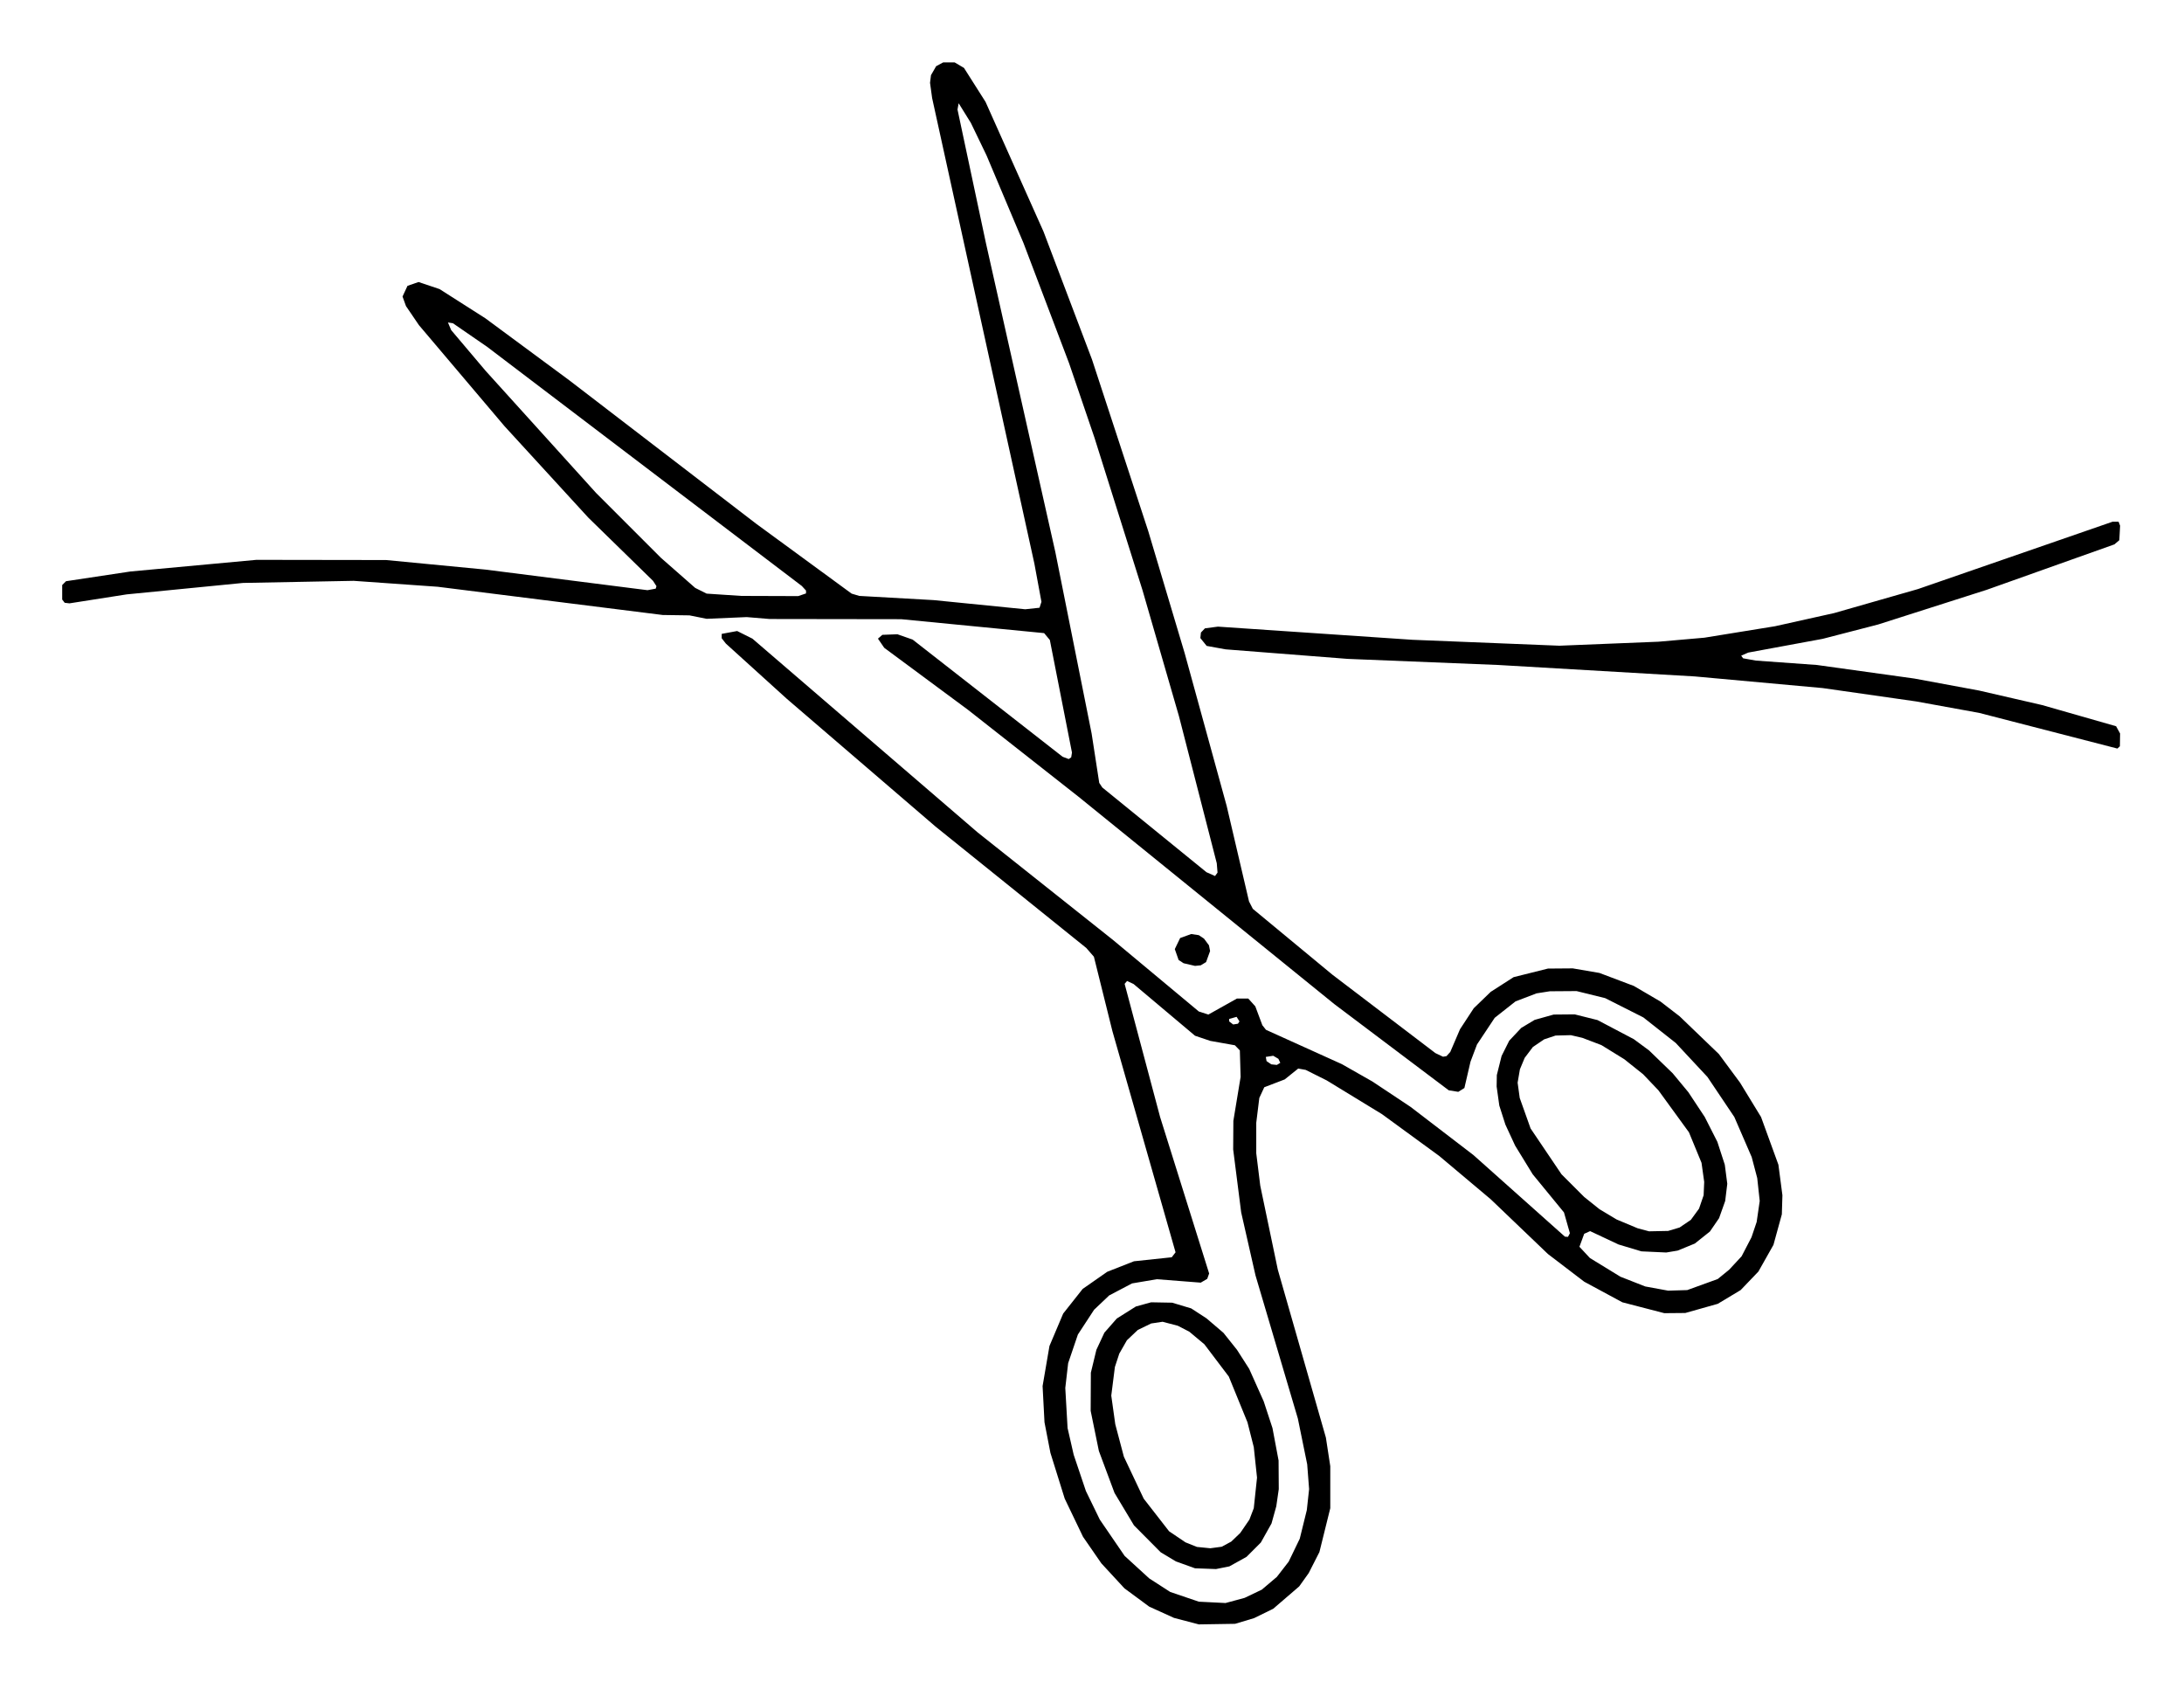
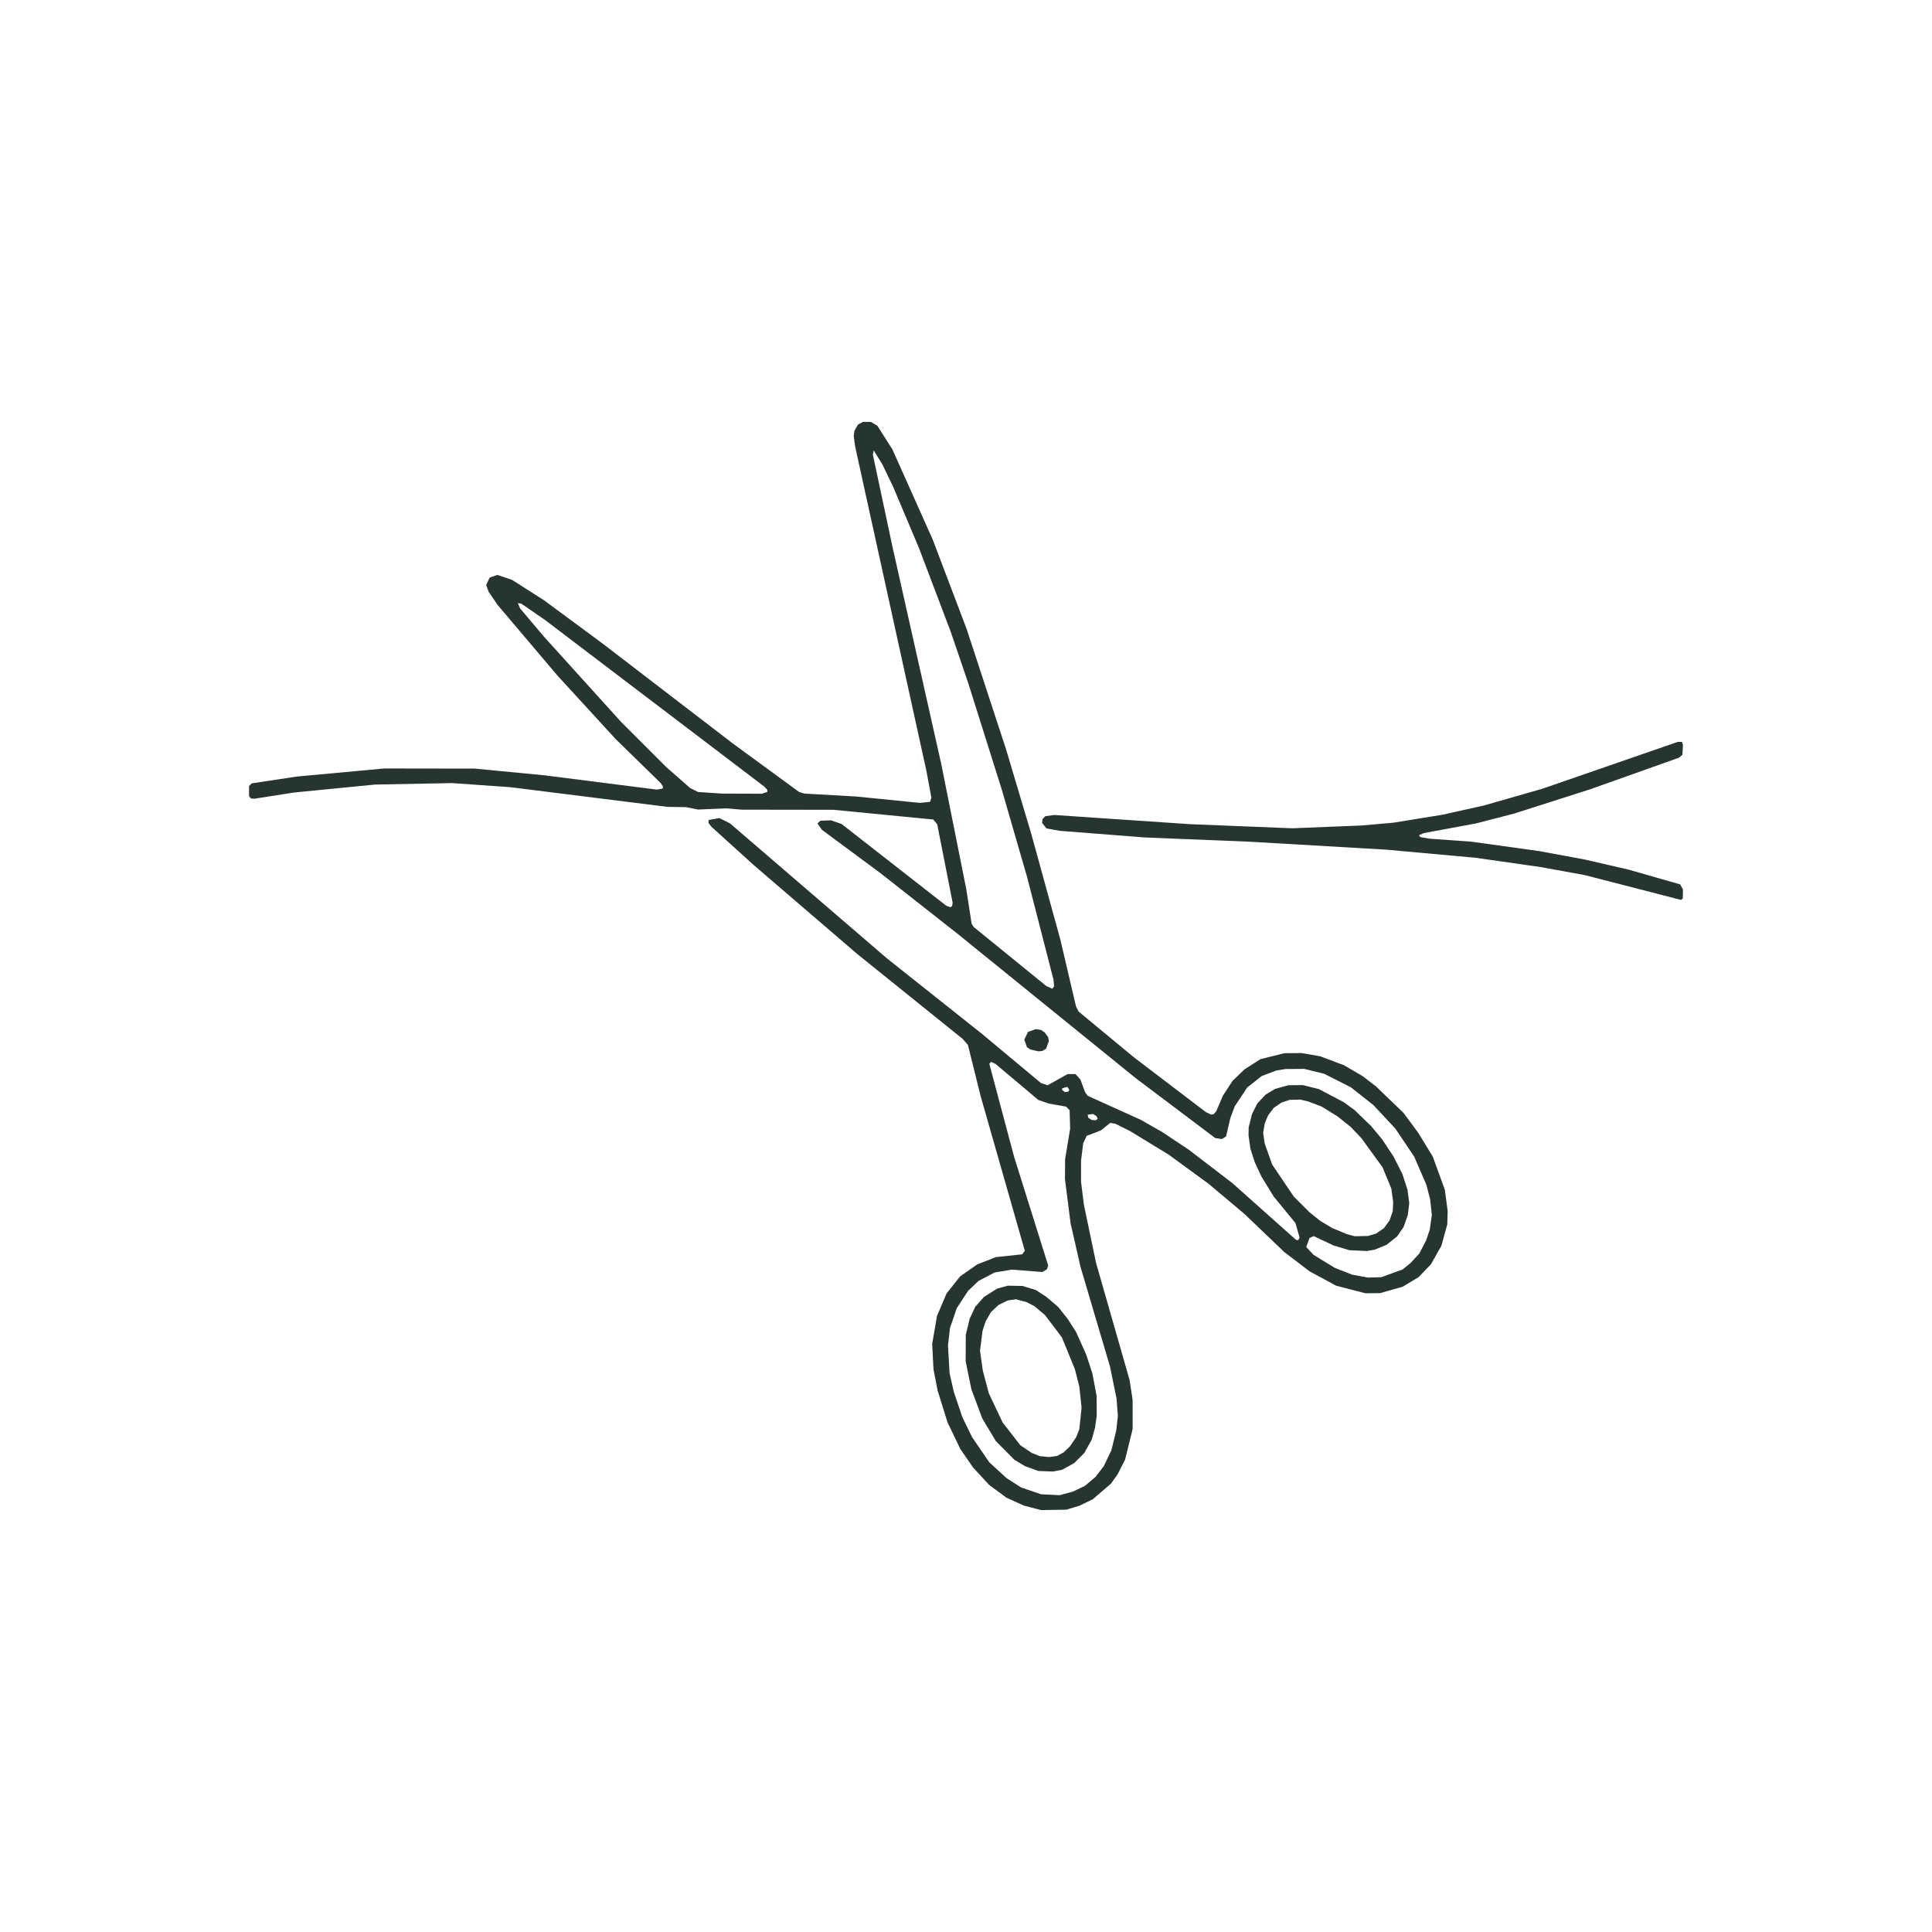
- <svg xmlns="http://www.w3.org/2000/svg" viewBox="0 0 1144.8 884.8">
-   <path fill="currentColor" fill-rule="evenodd" d="M595.4 684.7 585.4 691 578.9 698.4 574.7 707.4 571.8 719.4 571.7 739.4 576 760.4 584.2 782.4 594.4 799.4 608.4 813.5 616.4 818.3 626.4 821.9 637.4 822.3 644.4 820.9 653.4 815.9 660.9 808.4 666.5 798.4 669 789.4 670.3 780.4 670.2 765.4 667 748.4 662.4 734.4 654.8 717.4 648.4 707.4 641.3 698.5 632.4 690.9 624.4 685.7 614.4 682.7 603.4 682.5ZM603.4 693.6 609.4 692.7 617.4 694.8 623.4 697.9 631.3 704.5 644.1 721.4 653.9 745.4 657.2 758.4 658.9 774.4 657.2 790.4 654.9 796.4 650.1 803.4 645.4 807.9 640.4 810.6 634.4 811.4 627.4 810.7 621.4 808.3 612.8 802.5 599.5 785.4 589.1 763.4 584.6 746.4 582.5 731.4 584.4 716.4 586.7 709.4 590.7 702.4 596.4 697ZM618.6 491.6 615.8 497.4 617.8 503.1 620.4 504.8 626.4 506.2 629.4 505.9 632.2 504.2 634.3 498.4 633.7 495.4 631.1 491.9 628.4 490.1 624.4 489.5ZM1111.3 275.5 1110.5 273.4 1107.4 273.4 1005.4 308.7 961.4 321.3 930.4 328.2 893.4 334.2 869.4 336.3 817.4 338.4 740.4 335.3 638.4 328.4 631.6 329.3 629.5 331.5 629.2 334.4 632.5 338.5 642.4 340.3 706.4 345.3 785.4 348.5 888.4 354.5 955.4 360.6 1004.4 367.6 1037.4 373.6 1109.9 392.3 1111.2 391.1 1111.3 384.4 1109.2 380.6 1070.4 369.5 1037.4 361.9 1003.4 355.6 952.4 348.5 920.4 346.2 913.7 345 912.7 343.6 916.4 342 955.4 334.8 984.4 327.3 1041.4 309.1 1108.3 285.3 1110.9 283.1ZM494.4 32.7 490.7 34.7 488 39.4 487.5 43.4 488.6 51.4 542.2 295.4 545.9 315.4 544.9 318.5 537.4 319.3 489.4 314.5 450.4 312.3 446.4 311.1 396.4 274.5 298.4 199.3 254.4 166.8 230.4 151.5 219.4 147.8 213.6 149.8 211 155.4 212.8 160.4 219.6 170.4 264.5 223.4 308.4 271.3 342.3 304.4 344.1 307.2 343.7 308.5 339.4 309.3 254.4 298.5 202.4 293.5 134.4 293.4 68.4 299.5 34.6 304.6 32.6 306.6 32.6 314.2 33.9 315.9 36.4 316.2 66.4 311.5 127.4 305.5 185.4 304.4 229.4 307.5 347.4 322.3 361.4 322.5 370.4 324.3 391.4 323.4 403.4 324.4 472.4 324.5 547.3 331.8 550.3 335.4 561.9 394.4 561.5 396.9 560.2 397.8 557 396.6 478.4 335.2 470.4 332.4 462.5 332.7 460.2 334.7 463.5 339.5 507.4 372 565.4 417.6 699.4 526.2 759.4 571.4 764.4 572.2 767.6 570.2 770.8 556.4 774.2 547.4 783.5 533.4 794.4 524.8 805.4 520.6 812.4 519.5 826.4 519.4 841.4 523.1 861.4 533.2 878.4 546.6 895 564.4 909.1 585.4 918.2 606.4 921.1 617.4 922.4 629.4 920.8 640.4 918.1 648.4 912.9 658.4 906.4 665.4 900.4 670.3 884.4 676.1 874.4 676.4 862.4 674.2 849.4 669.1 833.4 659.3 827.9 653.4 830.4 646.6 833.5 645.2 848.4 652.2 860.4 655.8 873.4 656.4 879.4 655.4 888.4 651.7 896.3 645.4 901.1 638.4 904.3 629.4 905.4 620.4 904.1 610.4 900.2 598.4 893.6 585.4 885 572.4 876.8 562.5 864.4 550.5 856.4 544.6 837.4 534.6 825.4 531.6 814.4 531.7 804.4 534.5 797.4 538.7 791.1 545.4 787.1 553.4 784.6 563.4 784.5 569.4 785.9 579.4 789.1 589.4 794.2 600.4 803.4 615.4 819.8 635.4 822.9 646.3 821.9 648.2 820.3 648.1 772.3 605.3 739.4 580.1 719.4 566.8 703.4 557.7 663.6 539.7 661.7 537.3 658 527.4 654.3 523.3 648.4 523.3 633.4 531.7 628.4 530.1 583.4 492.6 512.4 436.2 394.4 334.7 386.4 330.7 378.3 332.2 378.3 334.5 380.5 337.3 412.4 366.2 490.4 433.2 569.4 496.8 573.4 501.4 583.1 540.4 616.2 656.3 614.2 658.9 594.4 661 580.4 666.5 567.5 675.5 557.3 688.4 550.1 705.4 546.5 726.4 547.5 745.4 550.6 761.4 558.1 785.4 567.7 805.4 577.3 819.3 589.4 832.4 602.4 842 615.4 847.9 628.4 851.3 647.4 851 657.4 848 667.4 843.1 681 831.4 686 824.4 691.6 813.4 697.3 790.4 697.3 768.4 695 753.4 669.8 665.4 660.6 621.4 658.5 604.4 658.5 588.4 660.1 575.4 662.7 569.8 673.4 565.7 680.5 560 684.4 560.7 695.4 566.2 724.4 583.9 754.4 605.8 781.4 628.5 811.4 657.2 830.4 671.7 850.4 682.5 872.4 688.2 883.4 688.1 900.4 683.3 912.4 676.1 921.7 666.4 929.6 652.4 934 636.4 934.3 626.4 932.2 610.4 923.1 585.4 912.1 567.4 901 552.4 880.4 532.6 870.4 524.9 856.4 516.7 838.4 509.9 824.4 507.5 811.4 507.6 793.4 512.1 781.4 519.8 772.5 528.4 765.3 539.4 760.2 551.3 758.2 553.5 756.4 553.8 752.4 551.9 698.4 510.8 656.7 476.3 654.7 472.4 643 422.4 621 342.4 601.9 278.4 572.4 188.4 547 121.4 516.6 53.4 505.3 35.6 500.4 32.7ZM663.5 553.9 667.4 553.3 670.1 554.9 671.1 557 669.3 558.1 666.4 557.8 663.9 556.1ZM803.5 548.7 809.4 544.7 815.4 542.7 823.4 542.5 829.4 543.9 839.4 547.7 851.4 555.1 861.3 563 869.3 571.4 885.3 593.4 891.9 609.4 893.3 619.4 893 626.4 890.6 633.4 886.3 639.3 880.4 643.3 874.4 645.1 864.4 645.3 858.4 643.7 847.4 639.1 838.4 633.7 830.4 627.3 818.5 615.4 802.3 591.4 796.6 575.4 795.5 567.4 796.7 560.4 799.2 554.4ZM644.3 534 648.2 532.9 649.7 535.3 648.9 536.5 646.4 536.9 644.3 535.3ZM590.8 514.1 594.2 515.7 626.4 542.8 634.4 545.5 647.3 547.8 649.9 550.5 650.3 564.4 646.5 587.4 646.4 602.4 650.6 635.4 658.1 668.4 680.3 743.4 685.2 767.4 686.2 780.4 685 791.4 681.3 806.4 675.5 818.4 669.3 826.4 661.4 833.1 652.4 837.4 642.4 840.1 628.4 839.4 613.4 834.3 602.4 827.2 589.5 815.4 576.5 796.4 569.2 781.4 562.8 762.4 559.6 748.4 558.4 727.4 559.9 714.4 565 699.4 573.5 686.4 581.4 678.9 593.4 672.6 606.4 670.4 629.4 672.2 632.8 670.2 633.8 667.4 608.1 585.4 589.5 515.6ZM234.8 169 237.4 169.4 255.4 181.8 420.3 307.1 422.5 309.5 422.5 311 418.4 312.4 388.4 312.3 370.4 311.1 364.4 308.1 346.4 292.3 312.5 258.4 254.6 194.4 236.5 173ZM502.5 54.1 508.9 64.4 517.1 81.4 536.5 127.4 560.4 190.4 573.7 229.4 598.9 309.4 618 375.4 637.8 452.4 638.2 457.3 636.9 459.1 632.4 457.1 577.8 412.7 576.2 410.3 572.2 384.4 553.2 289.4 516.8 127.4 501.9 57.4Z" />
+ <svg xmlns="http://www.w3.org/2000/svg" width="1024" height="1024" viewBox="0 0 1024 1024">
+   <g transform="translate(109.0316 200.5881) scale(0.704552)">
+     <path d="M595.4 684.7 585.4 691 578.9 698.4 574.7 707.4 571.8 719.4 571.7 739.4 576 760.4 584.2 782.4 594.4 799.4 608.4 813.5 616.4 818.3 626.4 821.9 637.4 822.3 644.4 820.9 653.4 815.9 660.9 808.4 666.5 798.4 669 789.4 670.3 780.4 670.2 765.4 667 748.4 662.4 734.4 654.8 717.4 648.4 707.4 641.3 698.5 632.4 690.9 624.4 685.7 614.4 682.7 603.4 682.5ZM603.4 693.6 609.4 692.7 617.4 694.8 623.4 697.9 631.3 704.5 644.1 721.4 653.9 745.4 657.2 758.4 658.9 774.4 657.2 790.4 654.9 796.4 650.1 803.4 645.4 807.9 640.4 810.6 634.4 811.4 627.4 810.7 621.4 808.3 612.8 802.5 599.5 785.4 589.1 763.4 584.6 746.4 582.5 731.4 584.4 716.4 586.7 709.4 590.7 702.4 596.4 697ZM618.6 491.6 615.8 497.4 617.8 503.1 620.4 504.8 626.4 506.2 629.4 505.9 632.2 504.2 634.3 498.4 633.7 495.4 631.1 491.9 628.4 490.1 624.4 489.5ZM1111.3 275.5 1110.5 273.4 1107.4 273.4 1005.4 308.7 961.4 321.3 930.4 328.2 893.4 334.2 869.4 336.3 817.4 338.4 740.4 335.3 638.4 328.4 631.6 329.3 629.5 331.5 629.2 334.4 632.5 338.5 642.4 340.3 706.4 345.3 785.4 348.5 888.4 354.5 955.4 360.6 1004.4 367.6 1037.4 373.6 1109.9 392.3 1111.2 391.1 1111.3 384.4 1109.2 380.6 1070.4 369.5 1037.4 361.9 1003.4 355.6 952.4 348.5 920.4 346.2 913.7 345 912.7 343.6 916.4 342 955.4 334.8 984.4 327.3 1041.4 309.1 1108.3 285.3 1110.9 283.1ZM494.4 32.7 490.7 34.7 488 39.4 487.5 43.4 488.6 51.4 542.2 295.4 545.9 315.4 544.9 318.5 537.4 319.3 489.4 314.5 450.4 312.3 446.4 311.1 396.4 274.5 298.4 199.3 254.4 166.8 230.4 151.5 219.4 147.8 213.6 149.8 211 155.4 212.8 160.4 219.6 170.4 264.5 223.4 308.4 271.3 342.3 304.4 344.1 307.2 343.7 308.5 339.4 309.3 254.4 298.5 202.4 293.5 134.4 293.4 68.4 299.5 34.6 304.6 32.6 306.6 32.6 314.2 33.9 315.9 36.4 316.2 66.4 311.5 127.4 305.5 185.4 304.4 229.4 307.5 347.4 322.3 361.4 322.5 370.4 324.3 391.4 323.4 403.4 324.4 472.4 324.5 547.3 331.8 550.3 335.4 561.9 394.4 561.5 396.9 560.2 397.8 557 396.6 478.4 335.2 470.4 332.4 462.5 332.7 460.2 334.7 463.5 339.5 507.4 372 565.4 417.6 699.4 526.2 759.4 571.4 764.4 572.2 767.6 570.2 770.8 556.4 774.2 547.4 783.5 533.4 794.4 524.8 805.4 520.6 812.4 519.5 826.4 519.4 841.4 523.1 861.4 533.2 878.4 546.6 895 564.4 909.1 585.4 918.2 606.4 921.1 617.4 922.4 629.4 920.8 640.4 918.1 648.4 912.9 658.4 906.4 665.4 900.4 670.3 884.4 676.1 874.4 676.4 862.4 674.2 849.4 669.1 833.4 659.3 827.9 653.4 830.4 646.6 833.5 645.2 848.4 652.2 860.4 655.8 873.4 656.4 879.4 655.4 888.4 651.7 896.3 645.4 901.1 638.4 904.3 629.4 905.4 620.4 904.1 610.4 900.2 598.4 893.6 585.4 885 572.4 876.8 562.5 864.4 550.5 856.4 544.6 837.4 534.6 825.4 531.6 814.4 531.7 804.4 534.5 797.4 538.7 791.1 545.4 787.1 553.4 784.6 563.4 784.5 569.4 785.9 579.4 789.1 589.4 794.2 600.4 803.4 615.4 819.8 635.4 822.9 646.3 821.9 648.2 820.3 648.1 772.3 605.3 739.4 580.1 719.4 566.8 703.4 557.7 663.6 539.7 661.7 537.3 658 527.4 654.3 523.3 648.4 523.3 633.4 531.7 628.4 530.1 583.4 492.6 512.4 436.2 394.4 334.7 386.4 330.7 378.3 332.2 378.3 334.5 380.5 337.3 412.4 366.2 490.4 433.2 569.4 496.8 573.4 501.4 583.1 540.4 616.2 656.3 614.2 658.9 594.4 661 580.4 666.5 567.5 675.5 557.3 688.4 550.1 705.4 546.5 726.4 547.5 745.4 550.6 761.4 558.1 785.4 567.7 805.4 577.3 819.3 589.4 832.4 602.4 842 615.4 847.9 628.4 851.3 647.4 851 657.4 848 667.4 843.1 681 831.4 686 824.4 691.6 813.4 697.3 790.4 697.3 768.4 695 753.4 669.8 665.4 660.6 621.4 658.5 604.4 658.5 588.4 660.1 575.4 662.7 569.8 673.4 565.7 680.5 560 684.4 560.7 695.4 566.2 724.4 583.9 754.4 605.8 781.4 628.5 811.4 657.2 830.4 671.7 850.4 682.5 872.4 688.2 883.4 688.1 900.4 683.3 912.4 676.1 921.7 666.4 929.6 652.4 934 636.4 934.3 626.4 932.2 610.4 923.1 585.4 912.1 567.4 901 552.4 880.4 532.6 870.4 524.9 856.4 516.7 838.4 509.9 824.4 507.5 811.4 507.6 793.4 512.1 781.4 519.8 772.5 528.4 765.3 539.4 760.2 551.3 758.2 553.5 756.4 553.8 752.4 551.9 698.4 510.8 656.7 476.3 654.7 472.4 643 422.4 621 342.4 601.9 278.4 572.4 188.4 547 121.4 516.6 53.4 505.3 35.6 500.4 32.7ZM663.5 553.9 667.4 553.3 670.1 554.9 671.1 557 669.3 558.1 666.4 557.8 663.9 556.1ZM803.5 548.7 809.4 544.7 815.4 542.7 823.4 542.5 829.4 543.9 839.4 547.7 851.4 555.1 861.3 563 869.3 571.4 885.3 593.4 891.9 609.4 893.3 619.4 893 626.4 890.6 633.4 886.3 639.3 880.4 643.3 874.4 645.1 864.4 645.3 858.4 643.7 847.4 639.1 838.4 633.7 830.4 627.3 818.5 615.4 802.3 591.4 796.6 575.4 795.5 567.4 796.7 560.4 799.2 554.4ZM644.3 534 648.2 532.9 649.7 535.3 648.9 536.5 646.4 536.9 644.3 535.3ZM590.8 514.1 594.2 515.7 626.4 542.8 634.4 545.5 647.3 547.8 649.9 550.5 650.3 564.4 646.5 587.4 646.4 602.4 650.6 635.4 658.1 668.4 680.3 743.4 685.2 767.4 686.2 780.4 685 791.4 681.3 806.4 675.5 818.4 669.3 826.4 661.4 833.1 652.4 837.4 642.4 840.1 628.4 839.4 613.4 834.3 602.4 827.2 589.5 815.4 576.5 796.4 569.2 781.4 562.8 762.4 559.6 748.4 558.4 727.4 559.9 714.4 565 699.4 573.5 686.4 581.4 678.9 593.4 672.6 606.4 670.4 629.4 672.2 632.8 670.2 633.8 667.4 608.1 585.4 589.5 515.6ZM234.8 169 237.4 169.4 255.4 181.8 420.3 307.1 422.5 309.5 422.5 311 418.4 312.4 388.4 312.3 370.4 311.1 364.4 308.1 346.4 292.3 312.5 258.4 254.6 194.4 236.5 173ZM502.5 54.1 508.9 64.4 517.1 81.4 536.5 127.4 560.4 190.4 573.7 229.4 598.9 309.4 618 375.4 637.8 452.4 638.2 457.3 636.9 459.1 632.4 457.1 577.8 412.7 576.2 410.3 572.2 384.4 553.2 289.4 516.8 127.4 501.9 57.4Z" fill="#26352F" fill-rule="evenodd" />
+   </g>
</svg>
